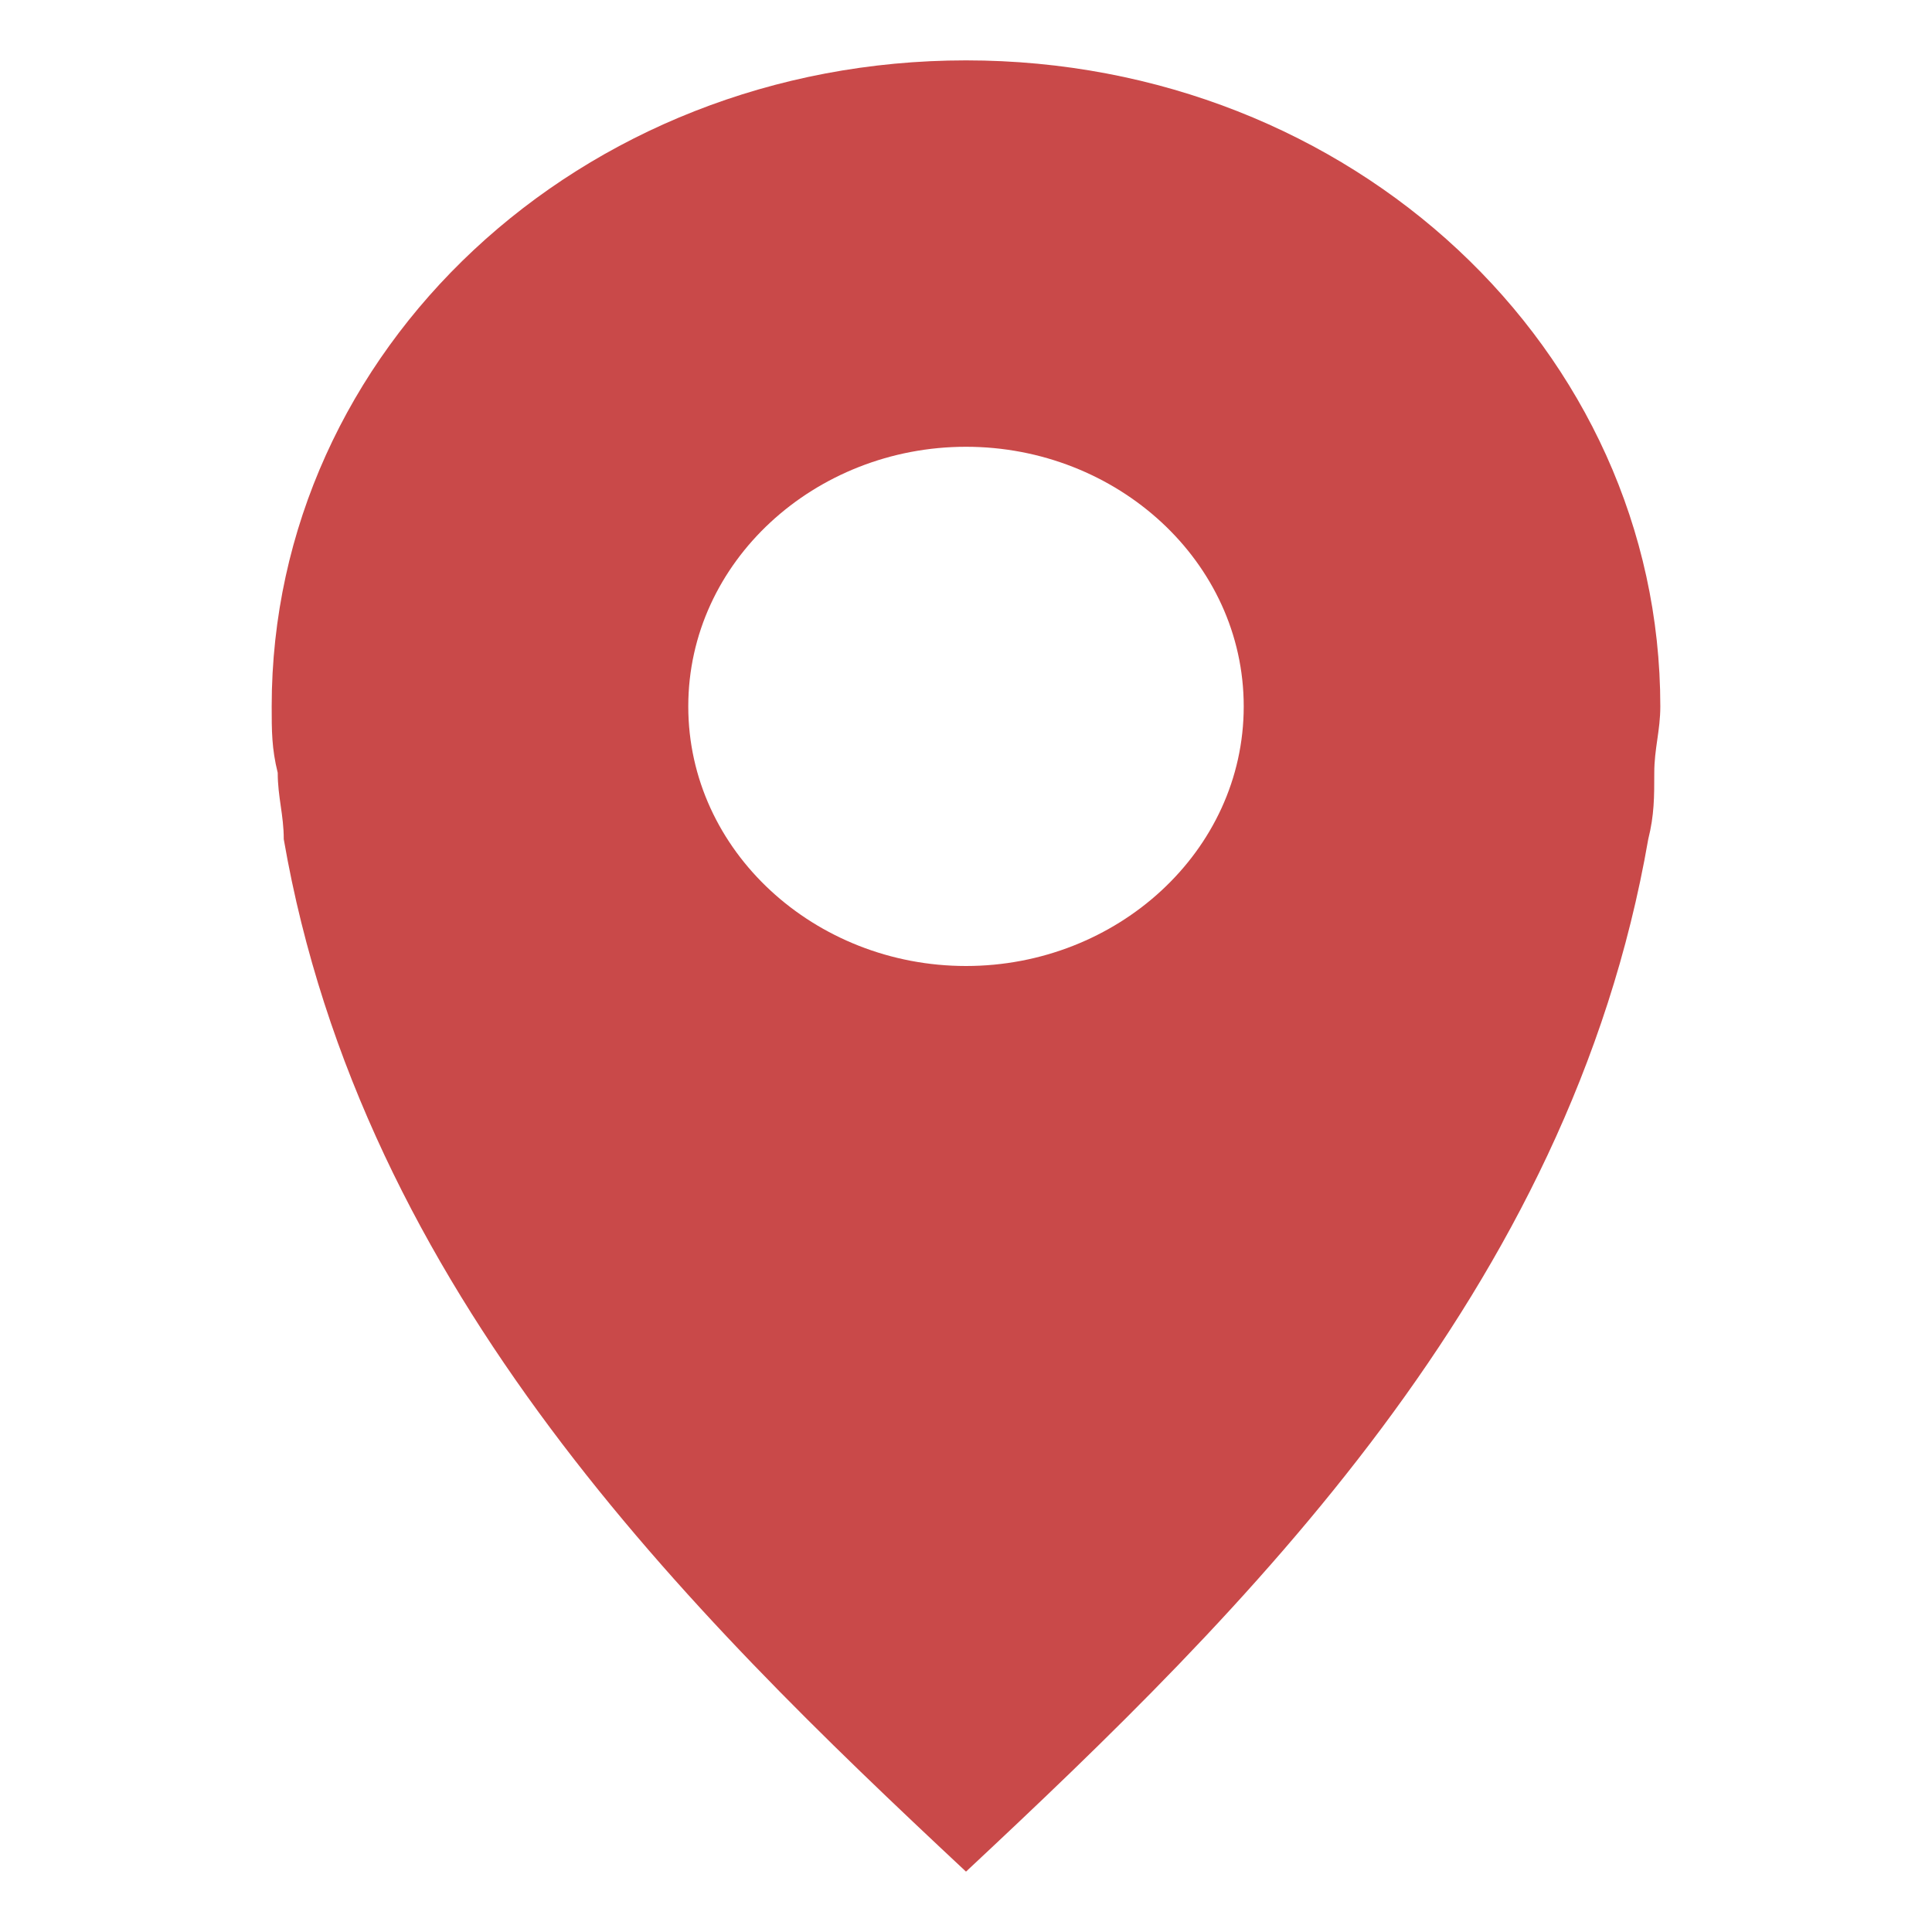
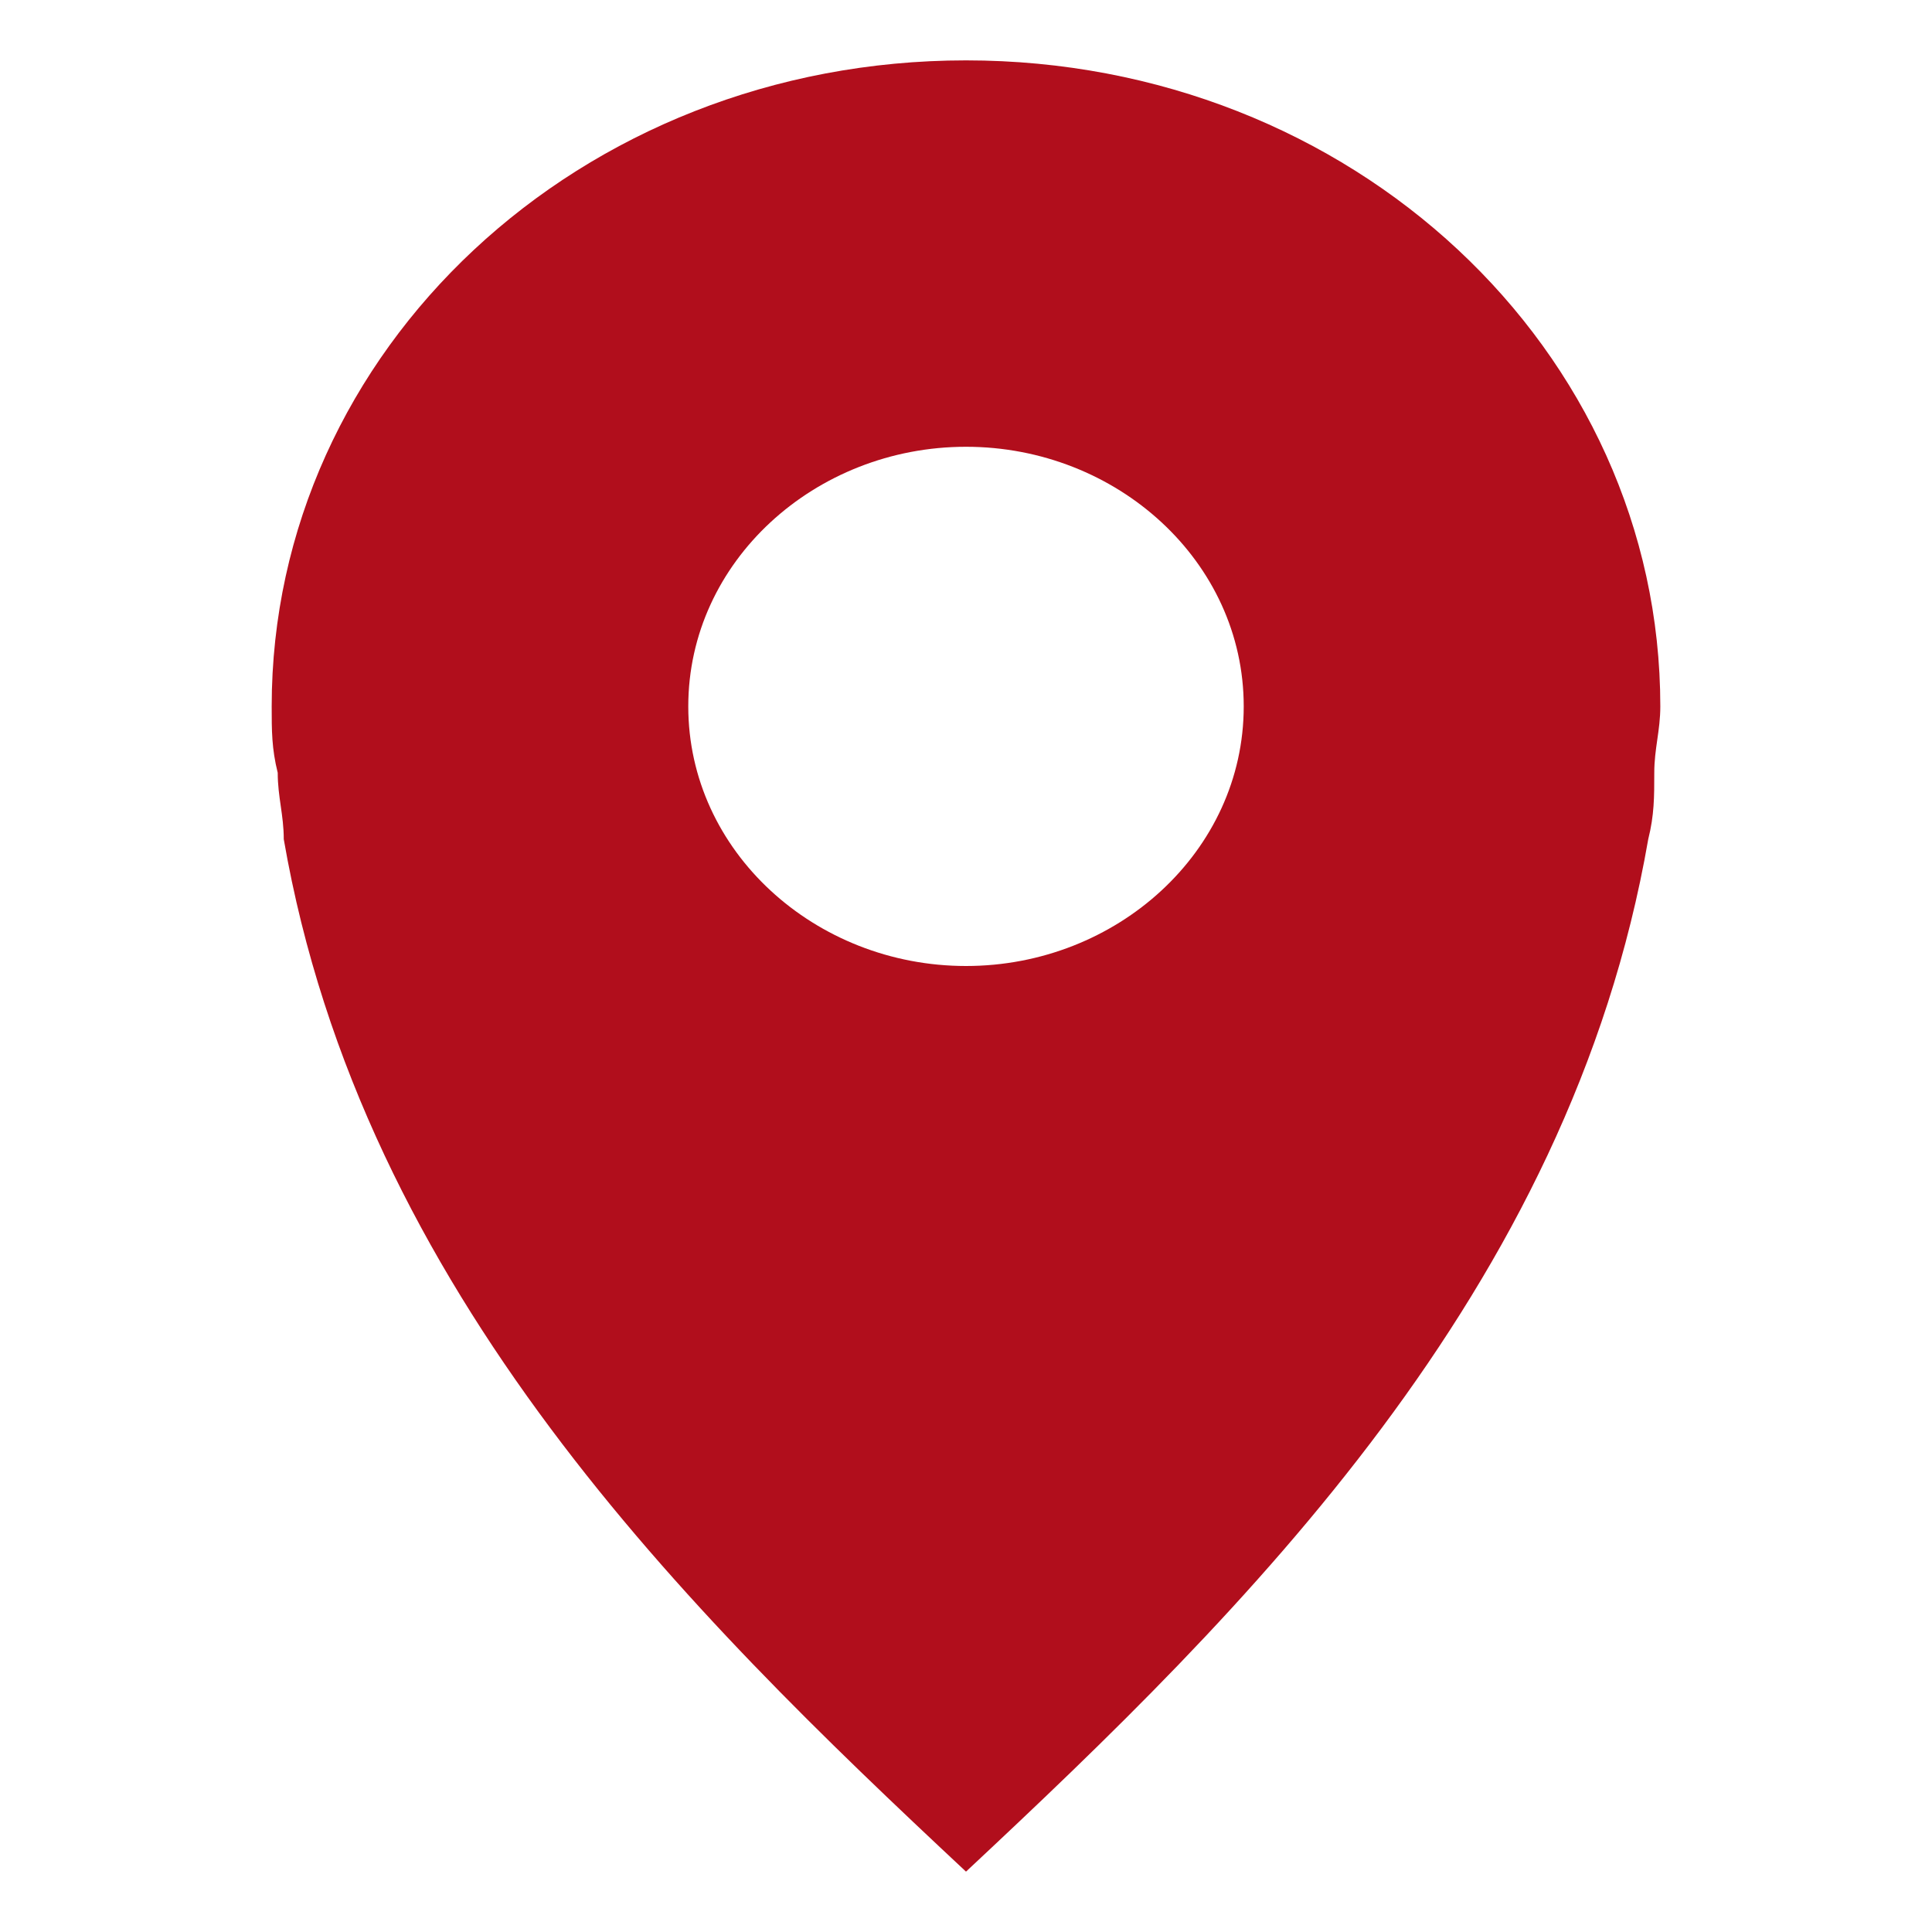
<svg xmlns="http://www.w3.org/2000/svg" width="32" height="32" viewBox="0 0 32 32" fill="none">
-   <path d="M16 1C9.6 1 4.5 5.8 4.5 11.7C4.5 12.1 4.5 12.4 4.6 12.8C4.6 13.2 4.7 13.5 4.7 13.9C6 21.4 11.4 26.7 16 31C20.6 26.7 26 21.4 27.3 13.9C27.4 13.5 27.4 13.2 27.4 12.8C27.4 12.4 27.5 12.1 27.5 11.7C27.5 5.8 22.4 1 16 1ZM16 7.4C18.5 7.4 20.6 9.3 20.6 11.7C20.6 14.1 18.5 16 16 16C13.5 16 11.4 14.1 11.4 11.7C11.4 9.3 13.5 7.4 16 7.4Z" fill="#C94949" />
+   <path d="M16 1C9.6 1 4.5 5.8 4.5 11.7C4.5 12.1 4.5 12.4 4.6 12.8C4.6 13.2 4.7 13.5 4.7 13.9C6 21.4 11.4 26.7 16 31C20.6 26.7 26 21.4 27.3 13.9C27.4 13.5 27.4 13.2 27.4 12.8C27.4 12.4 27.5 12.1 27.5 11.7C27.5 5.8 22.4 1 16 1ZM16 7.4C18.5 7.4 20.6 9.3 20.6 11.7C20.6 14.1 18.5 16 16 16C13.5 16 11.4 14.1 11.4 11.7C11.4 9.3 13.5 7.4 16 7.4Z" fill="#b10e1c" />
</svg>
